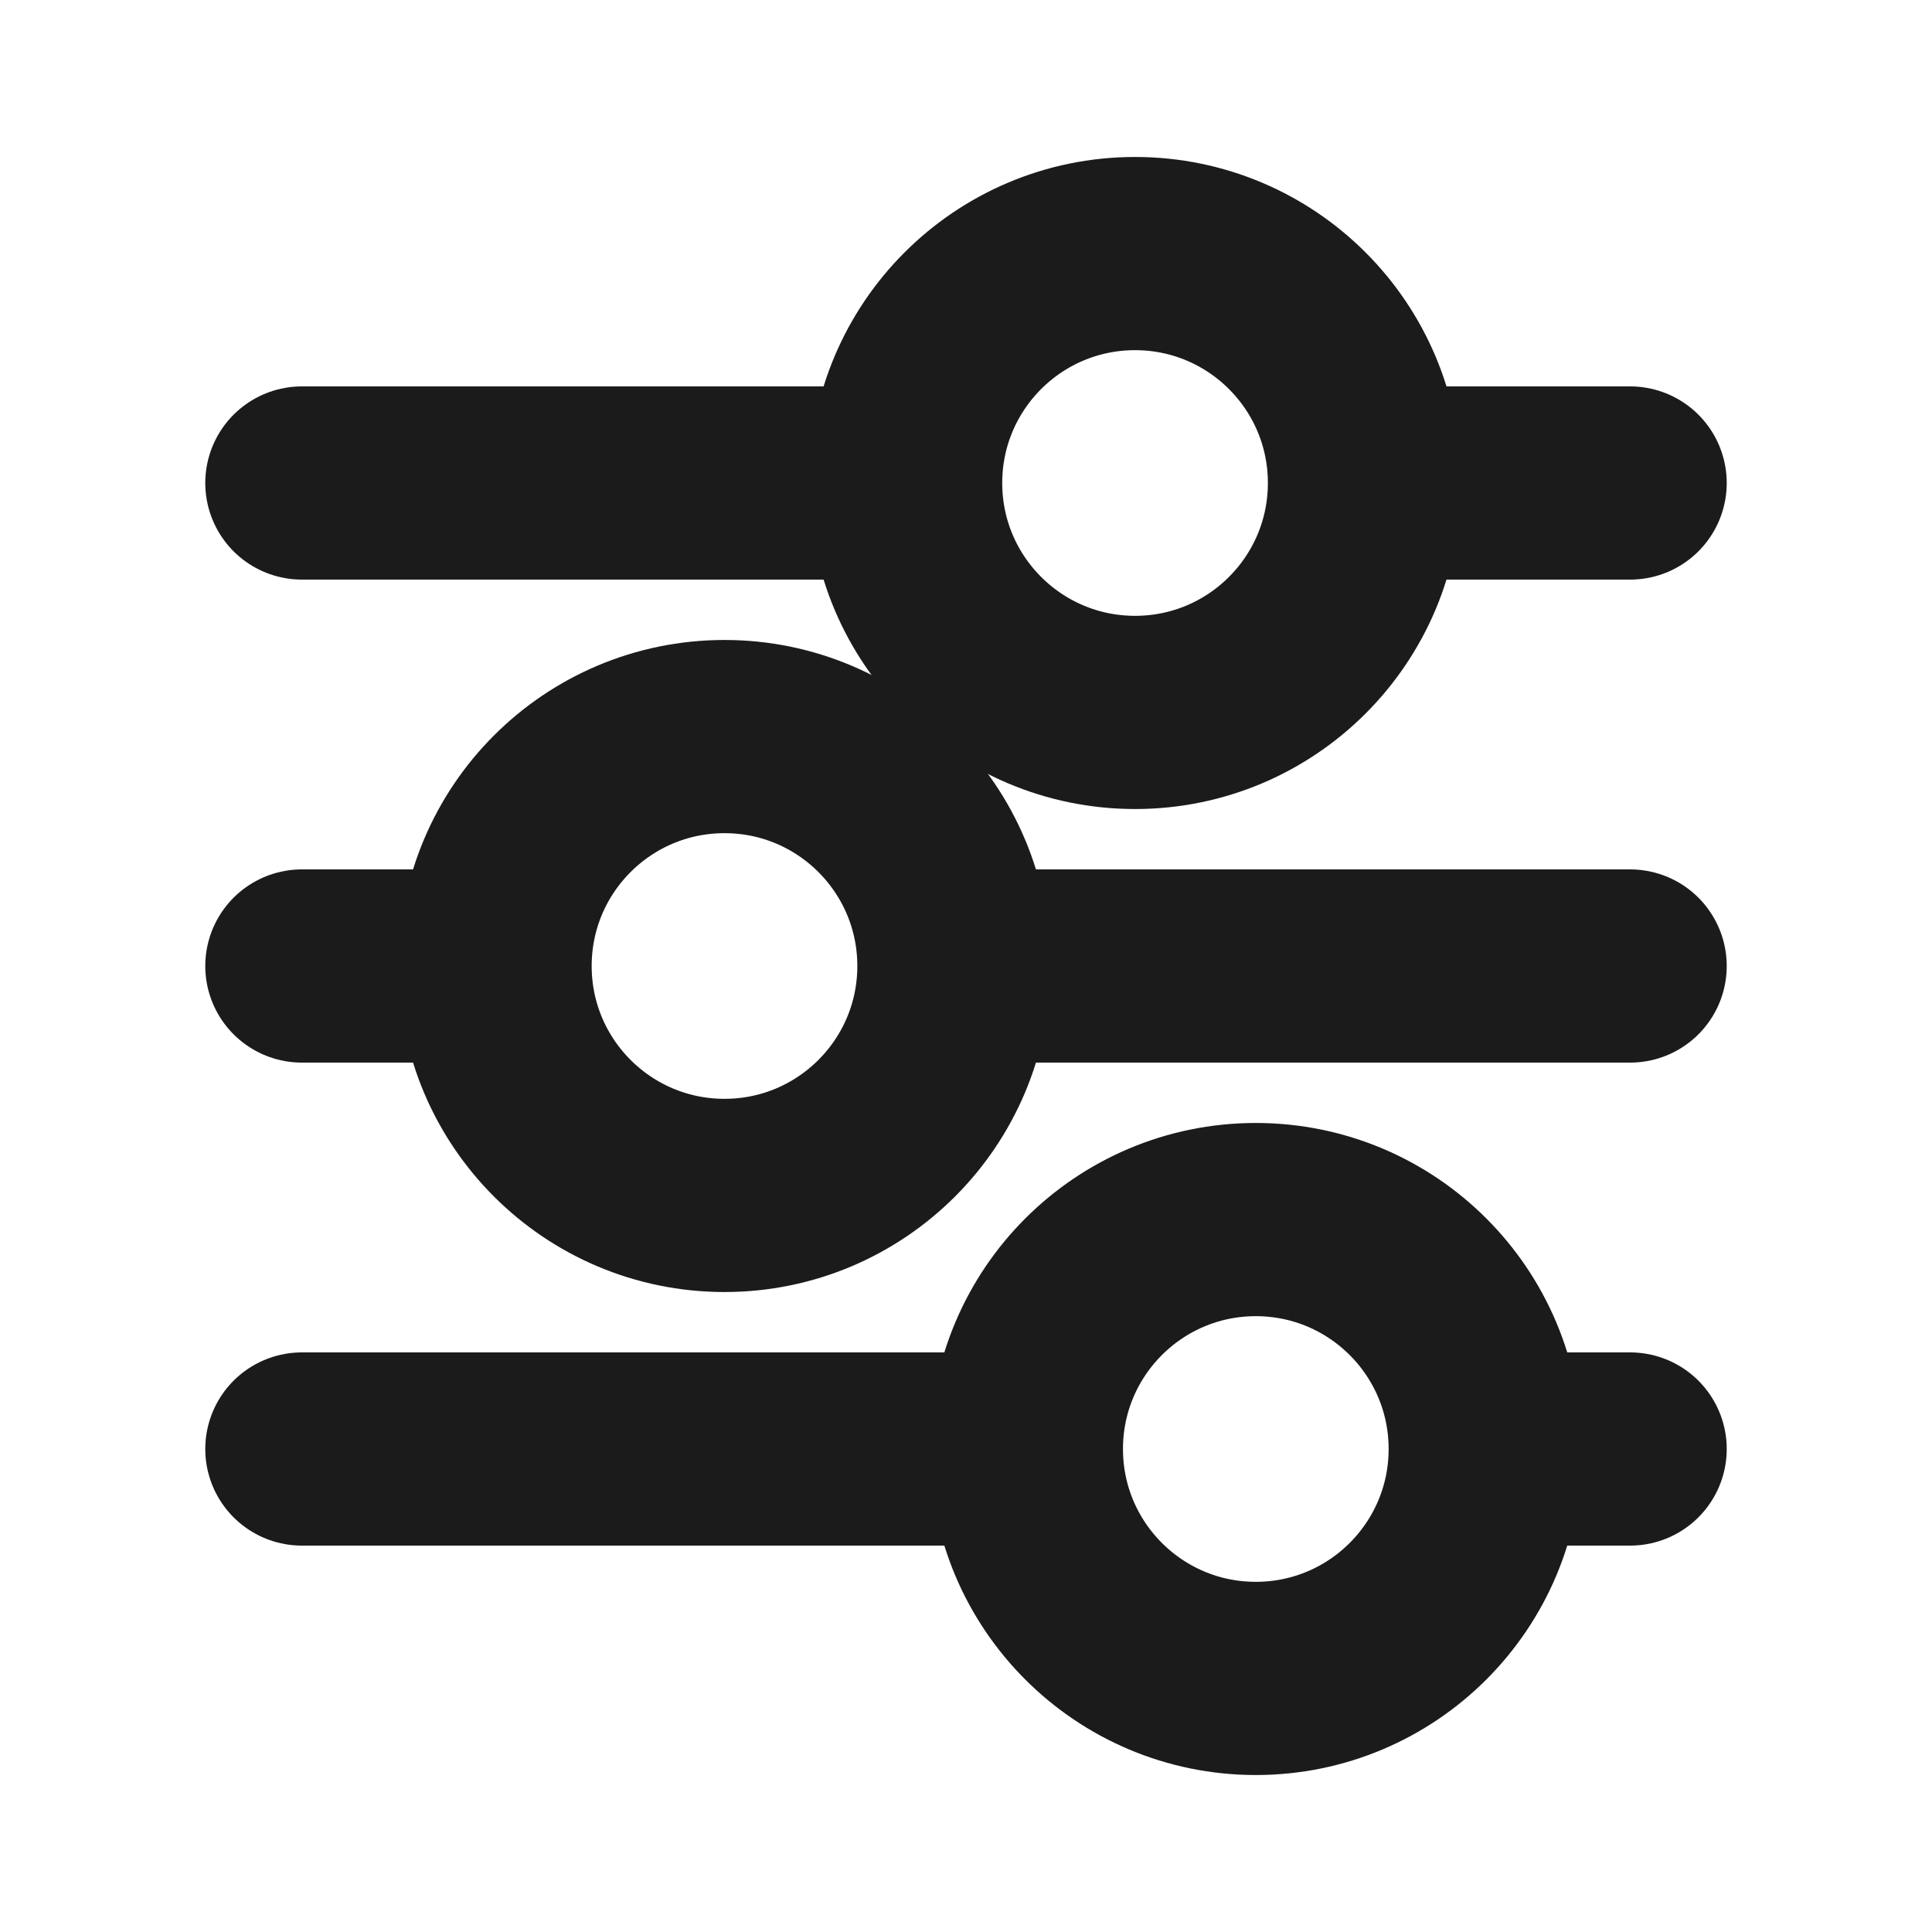
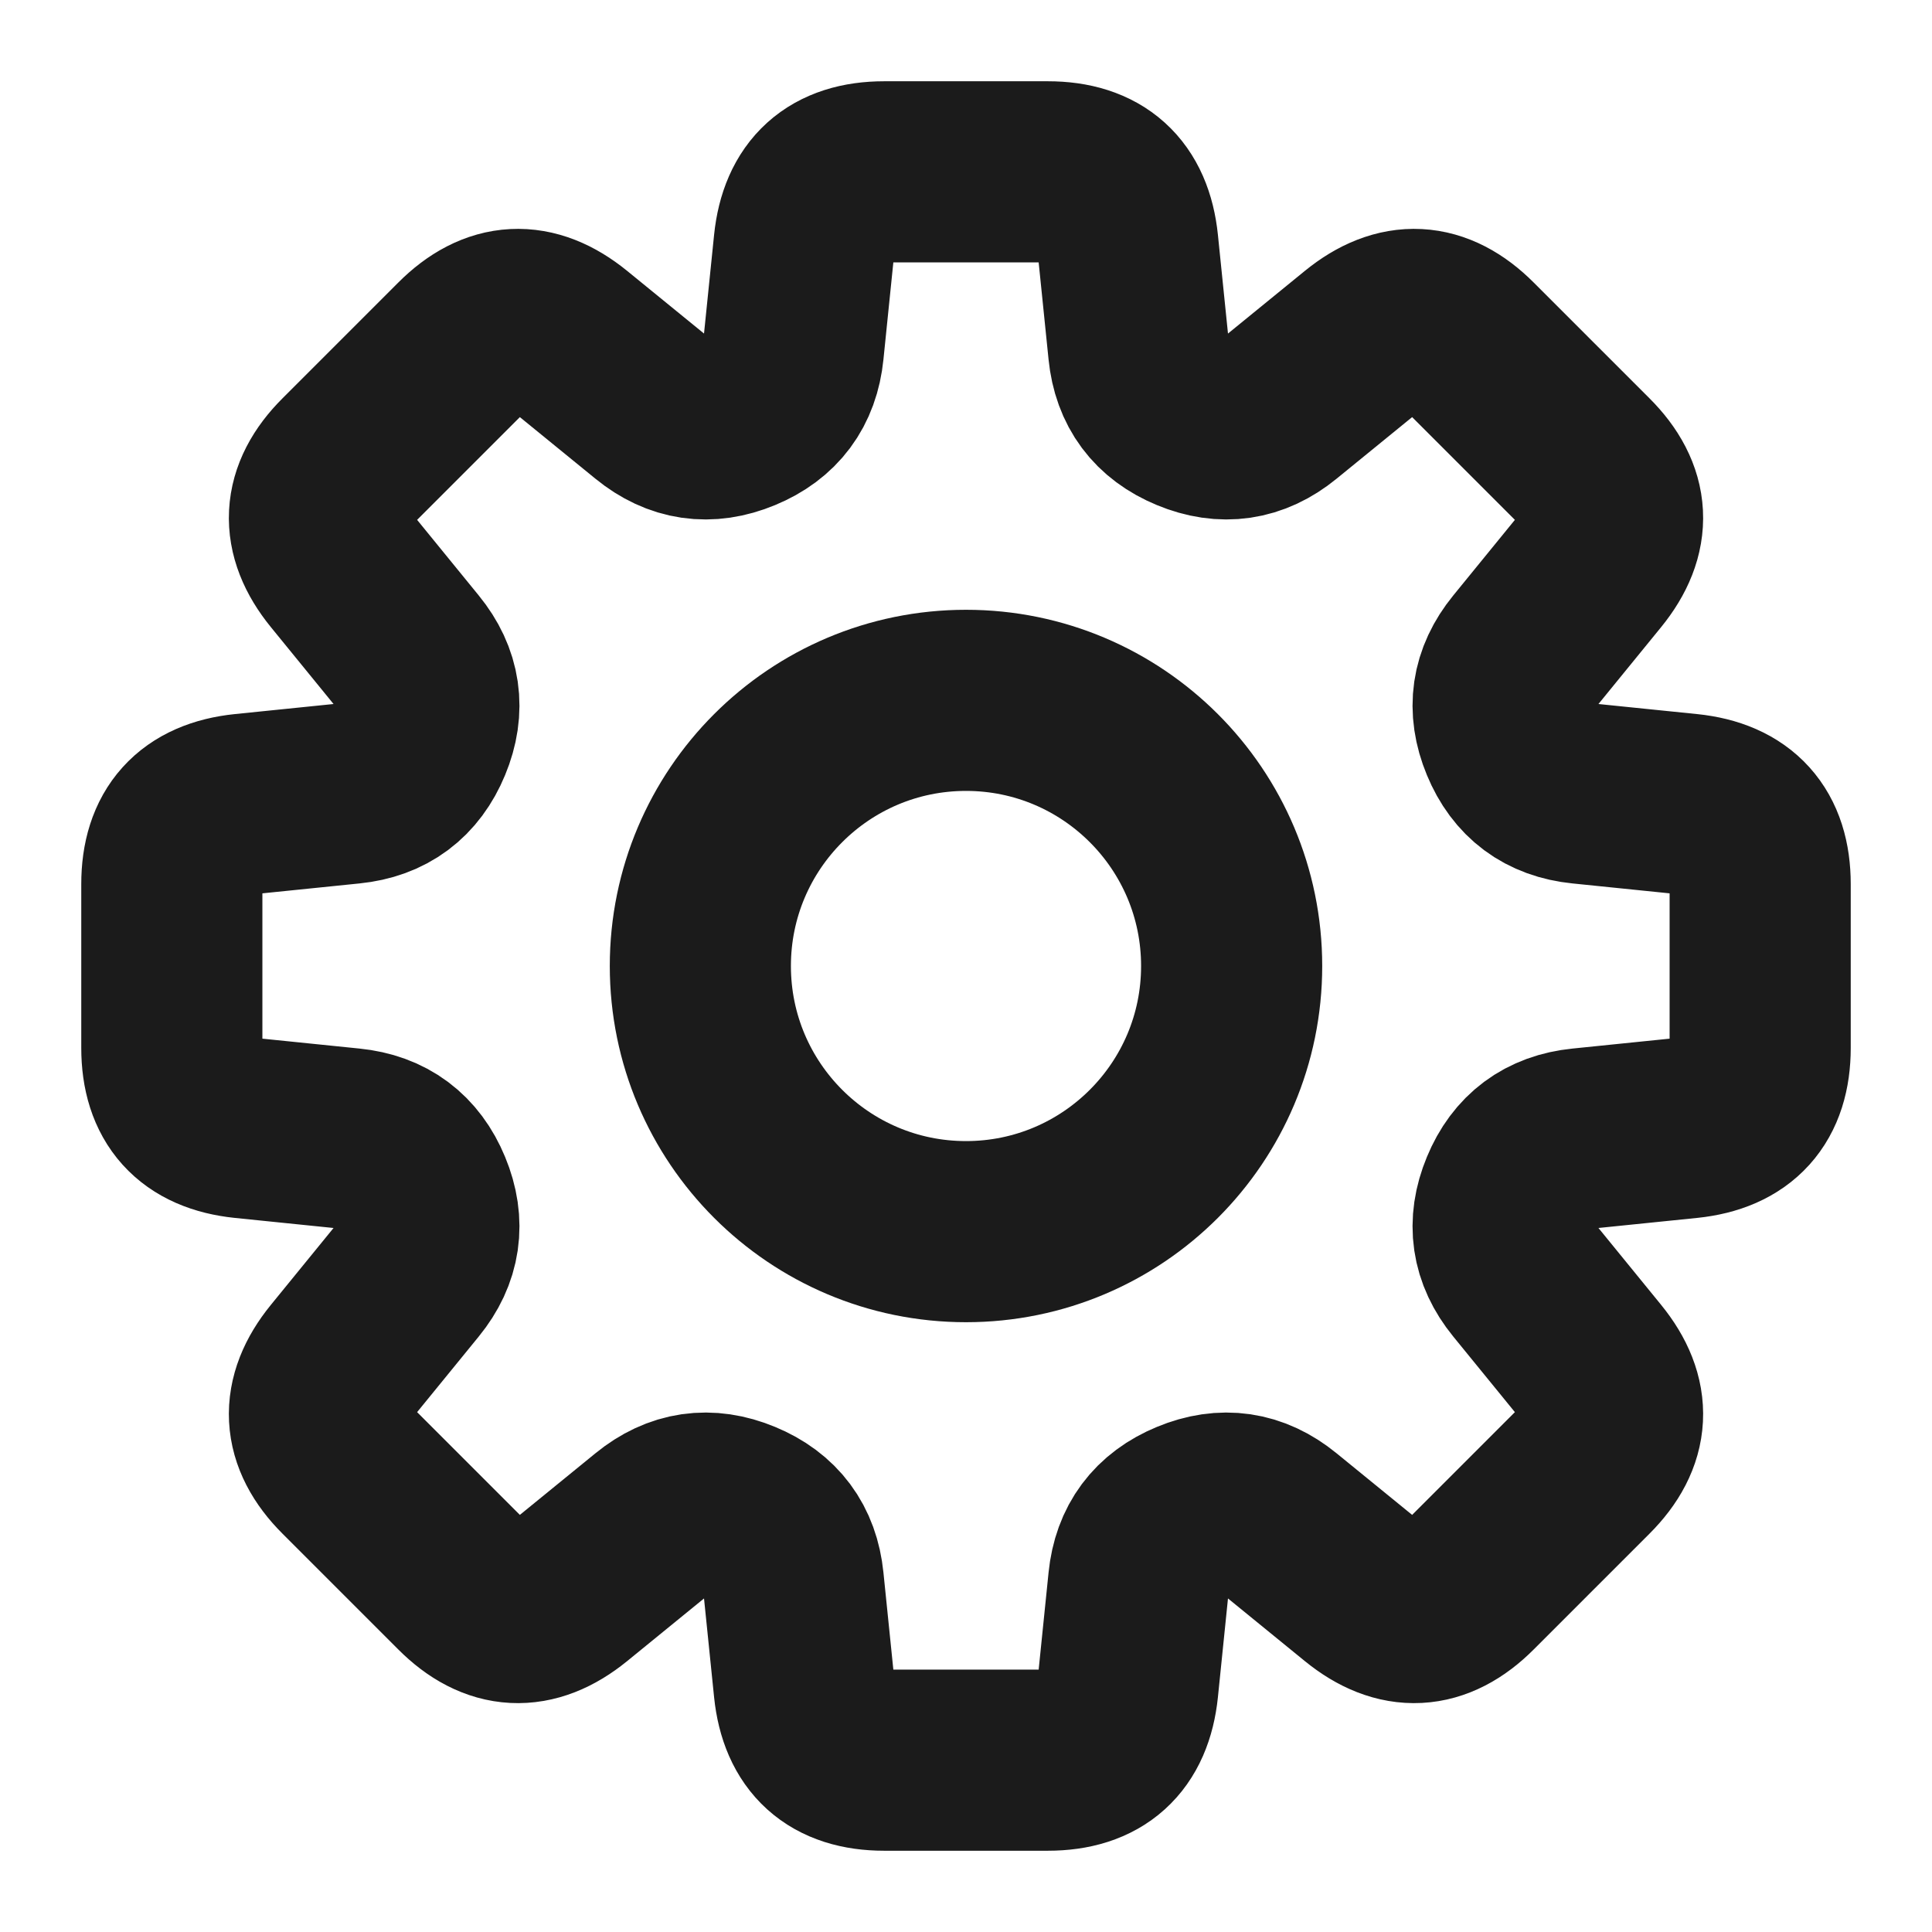
<svg xmlns="http://www.w3.org/2000/svg" width="16" height="16" viewBox="0 0 16 16">
-   <g fill="none" stroke="#1b1b1b" stroke-width="1.6" stroke-linecap="round" stroke-linejoin="round">
-     <line x1="2.5" y1="4" x2="7.4" y2="4" />
-     <circle cx="9.4" cy="4" r="1.9" />
-     <line x1="11.4" y1="4" x2="13.5" y2="4" />
-     <line x1="2.5" y1="8" x2="4" y2="8" />
-     <circle cx="6" cy="8" r="1.9" />
-     <line x1="8" y1="8" x2="13.5" y2="8" />
-     <line x1="2.5" y1="12" x2="8.4" y2="12" />
-     <circle cx="10.4" cy="12" r="1.9" />
-     <line x1="12.4" y1="12" x2="13.5" y2="12" />
+   <g fill="none" stroke="#1b1b1b" stroke-width="1.5" stroke-linecap="round" stroke-linejoin="round">
+     <path d="M 9.868 3.49 Q 9.473 3.327 9.43 2.902 L 9.34 2.02 Q 9.278 1.423 8.678 1.423 L 7.322 1.423 Q 6.722 1.423 6.66 2.02 L 6.57 2.902 Q 6.527 3.327 6.132 3.49 L 6.132 3.49 Q 5.737 3.654 5.406 3.384 L 4.719 2.824 Q 4.253 2.445 3.829 2.87 L 2.87 3.829 Q 2.445 4.253 2.824 4.719 L 3.384 5.406 Q 3.654 5.737 3.49 6.132 L 3.49 6.132 Q 3.327 6.527 2.902 6.57 L 2.02 6.66 Q 1.423 6.722 1.423 7.322 L 1.423 8.678 Q 1.423 9.278 2.02 9.34 L 2.902 9.43 Q 3.327 9.473 3.49 9.868 L 3.49 9.868 Q 3.654 10.263 3.384 10.594 L 2.824 11.281 Q 2.445 11.747 2.87 12.171 L 3.829 13.13 Q 4.253 13.555 4.719 13.176 L 5.406 12.616 Q 5.737 12.346 6.132 12.51 L 6.132 12.51 Q 6.527 12.673 6.57 13.098 L 6.66 13.98 Q 6.722 14.577 7.322 14.577 L 8.678 14.577 Q 9.278 14.577 9.34 13.98 L 9.43 13.098 Q 9.473 12.673 9.868 12.51 L 9.868 12.51 Q 10.263 12.346 10.594 12.616 L 11.281 13.176 Q 11.747 13.555 12.171 13.13 L 13.13 12.171 Q 13.555 11.747 13.176 11.281 L 12.616 10.594 Q 12.346 10.263 12.51 9.868 L 12.51 9.868 Q 12.673 9.473 13.098 9.43 L 13.98 9.34 Q 14.577 9.278 14.577 8.678 L 14.577 7.322 Q 14.577 6.722 13.98 6.66 L 13.098 6.57 Q 12.673 6.527 12.51 6.132 L 12.51 6.132 Q 12.346 5.737 12.616 5.406 L 13.176 4.719 Q 13.555 4.253 13.13 3.829 L 12.171 2.87 Q 11.747 2.445 11.281 2.824 L 10.594 3.384 Q 10.263 3.654 9.868 3.49 Z" />
+     <ellipse cx="8" cy="8" rx="2.2" ry="2.2" />
  </g>
</svg>
